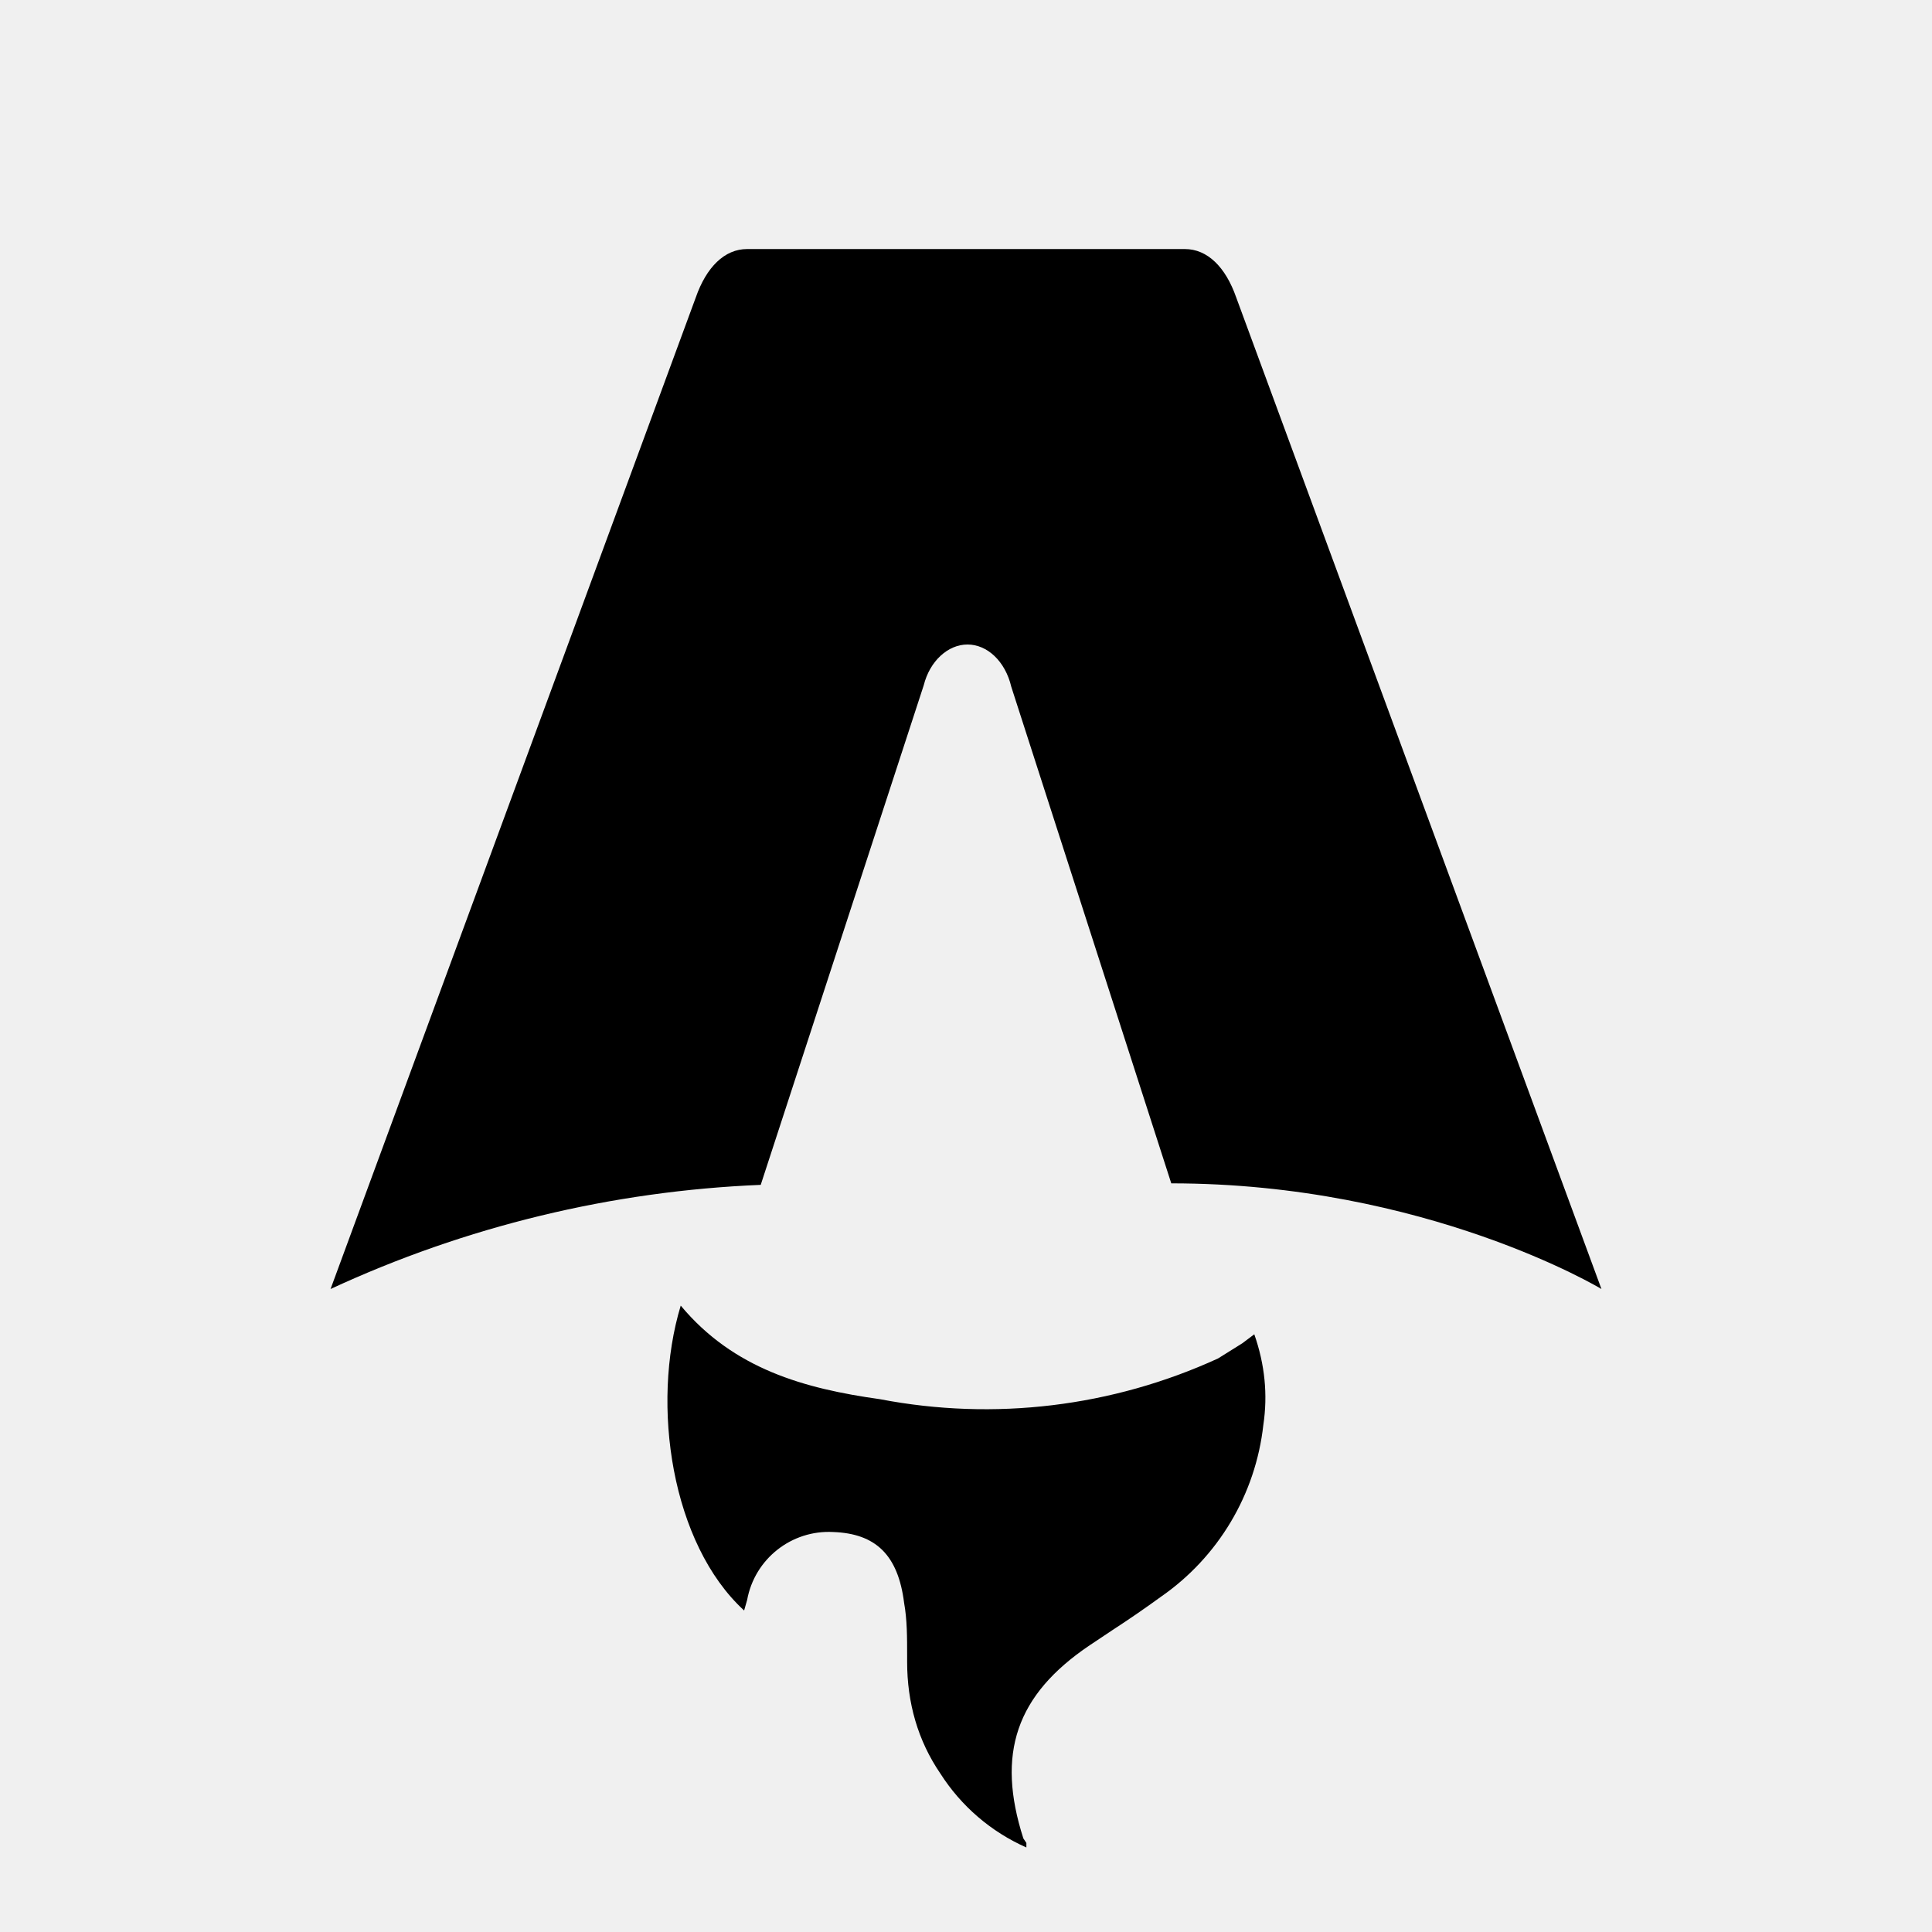
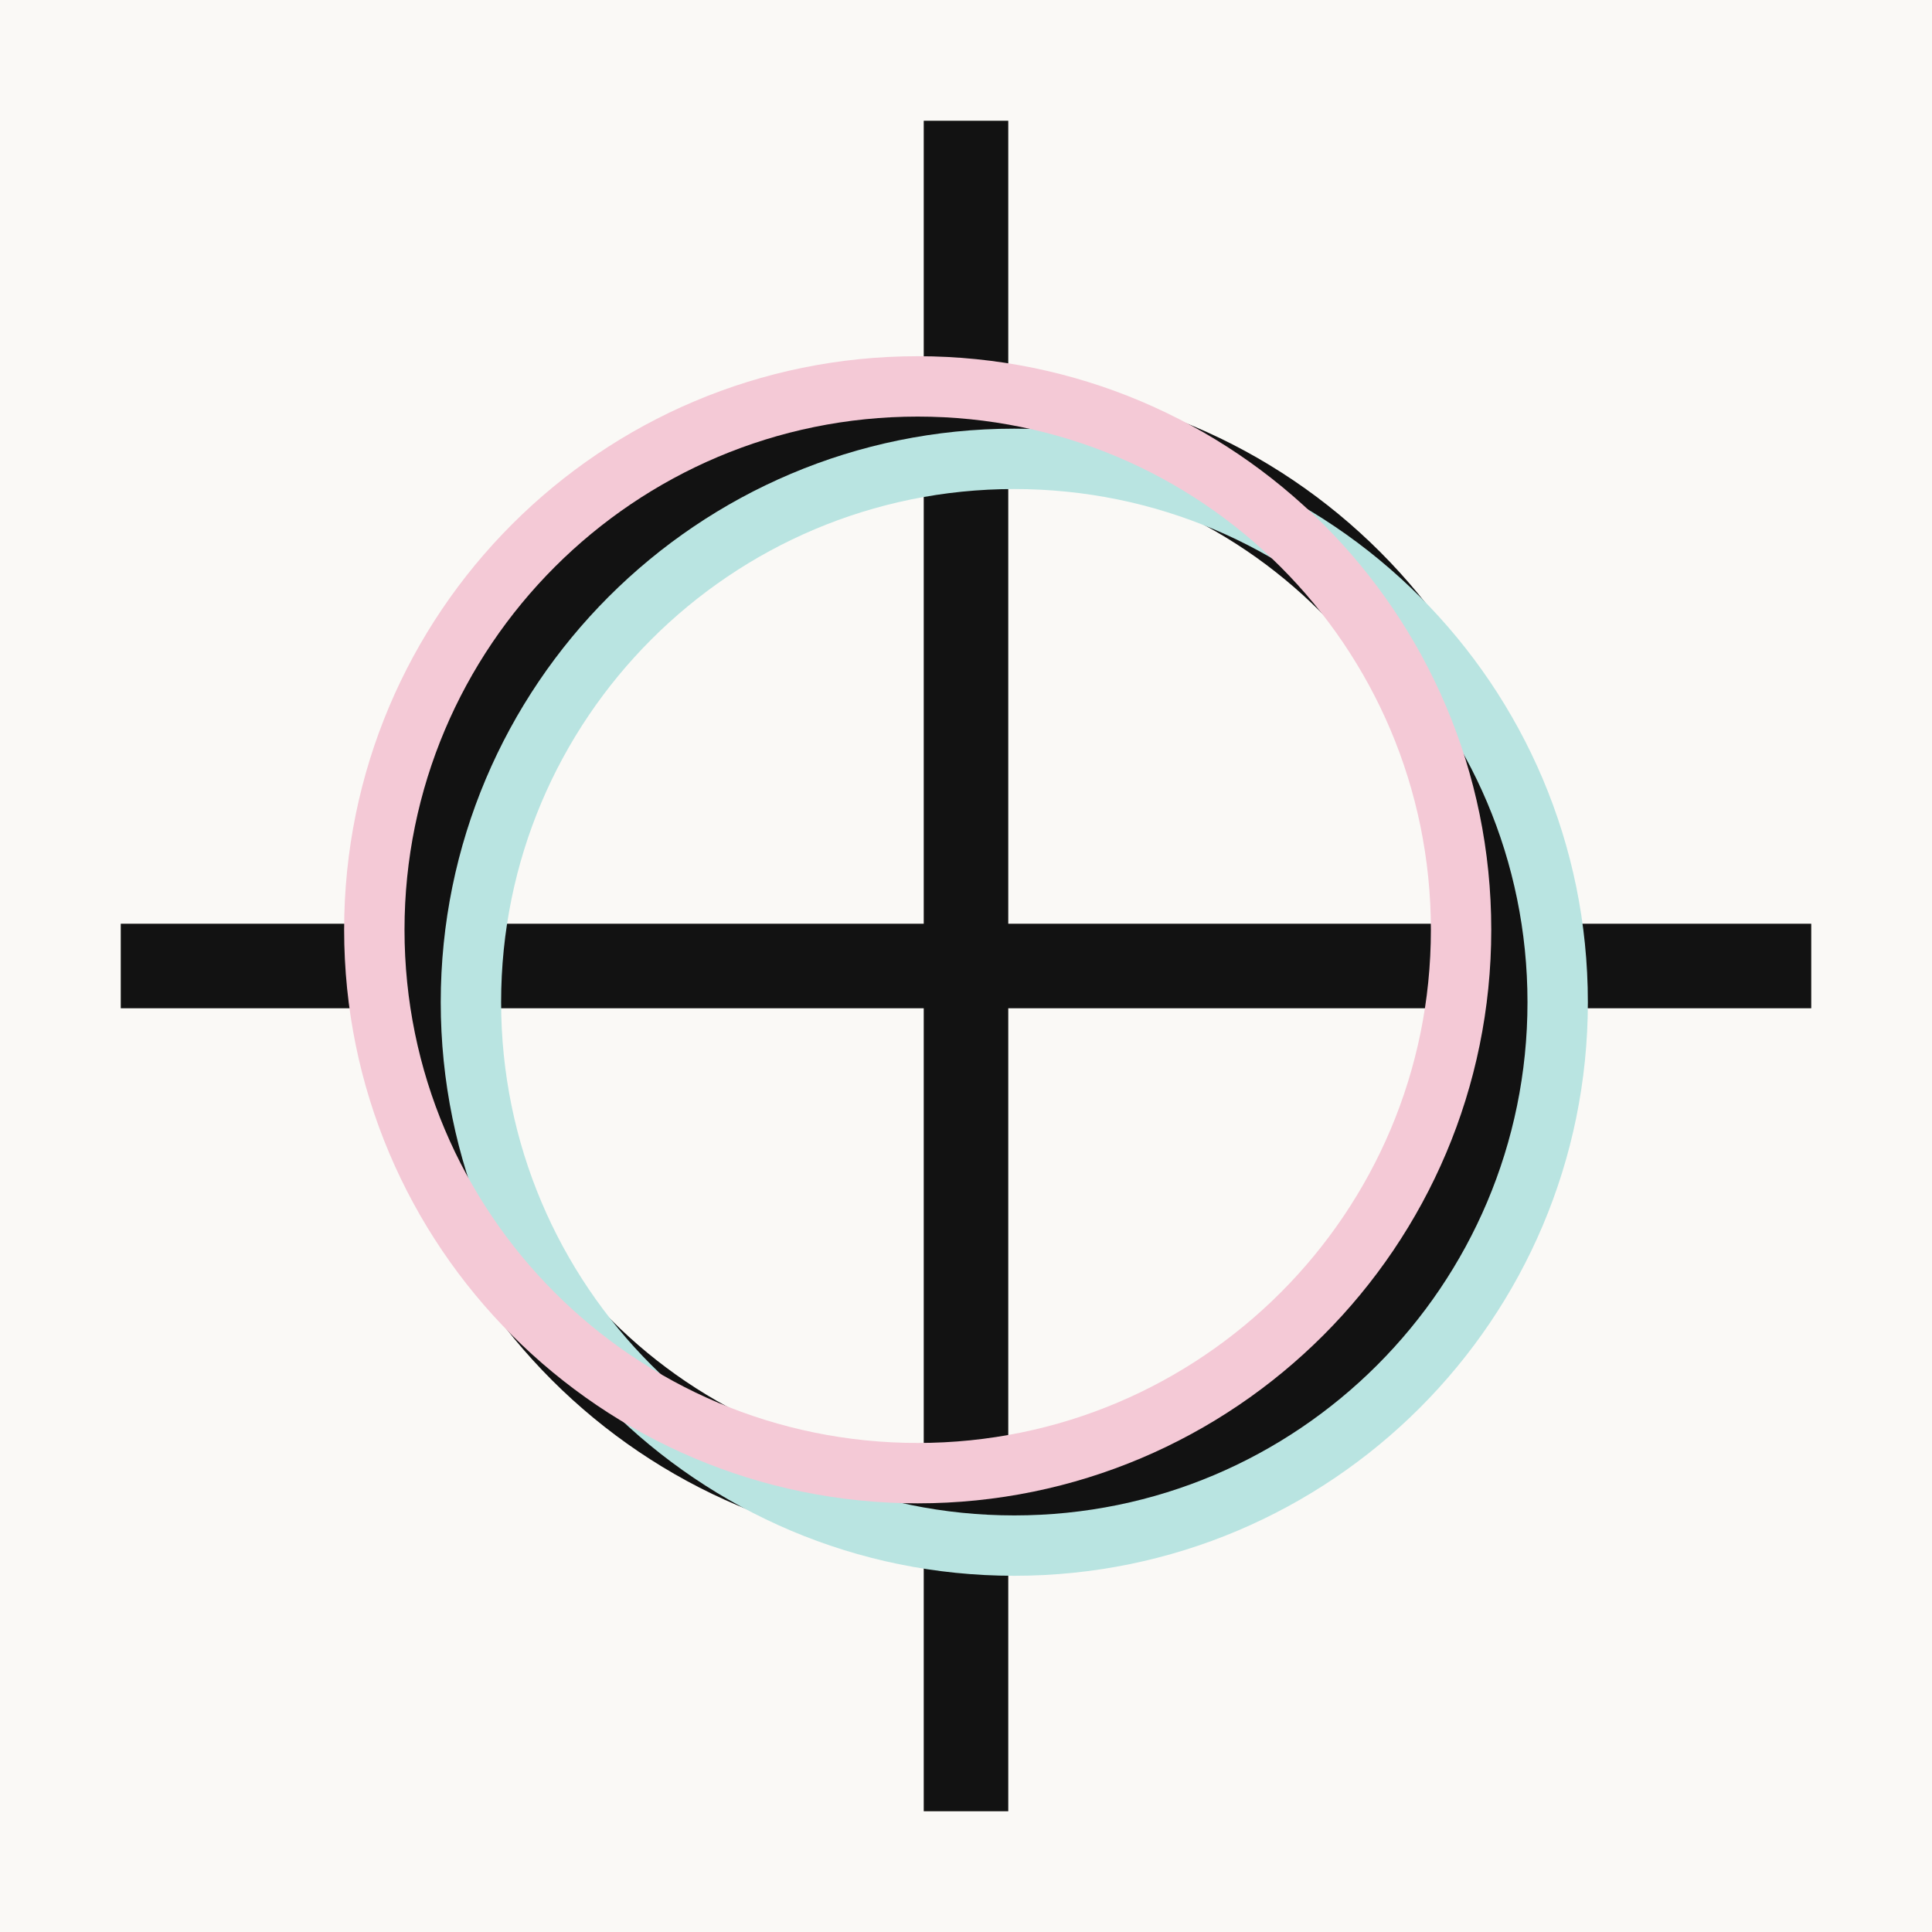
- <svg xmlns="http://www.w3.org/2000/svg" fill="none" viewBox="0 0 128 128">
-   <path d="M50.4 78.5a75.1 75.1 0 0 0-28.5 6.9l24.2-65.7c.7-2 1.9-3.2 3.4-3.2h29c1.5 0 2.7 1.2 3.4 3.2l24.2 65.7s-11.6-7-28.5-7L67 45.5c-.4-1.7-1.6-2.8-2.9-2.8-1.3 0-2.5 1.1-2.9 2.7L50.4 78.5Zm-1.1 28.2Zm-4.2-20.2c-2 6.6-.6 15.8 4.2 20.2a17.5 17.5 0 0 1 .2-.7 5.5 5.5 0 0 1 5.7-4.5c2.8.1 4.3 1.5 4.7 4.7.2 1.1.2 2.3.2 3.5v.4c0 2.7.7 5.2 2.2 7.4a13 13 0 0 0 5.7 4.9v-.3l-.2-.3c-1.8-5.6-.5-9.5 4.4-12.8l1.5-1a73 73 0 0 0 3.2-2.2 16 16 0 0 0 6.8-11.4c.3-2 .1-4-.6-6l-.8.6-1.6 1a37 37 0 0 1-22.4 2.7c-5-.7-9.7-2-13.2-6.2Z" />
-   <style>
-         path { fill: #000; }
-         @media (prefers-color-scheme: dark) {
-             path { fill: #FFF; }
-         }
-     </style>
+ <svg xmlns="http://www.w3.org/2000/svg" viewBox="0 0 32 32">
+   <rect width="32" height="32" fill="#faf9f6" />
+   <circle cx="16" cy="16" r="9" fill="none" stroke="#121212" stroke-width="1.4" />
+   <line x1="2" y1="16" x2="30" y2="16" stroke="#121212" stroke-width="1.4" />
+   <line x1="16" y1="2" x2="16" y2="30" stroke="#121212" stroke-width="1.4" />
+   <circle cx="16" cy="16" r="9" fill="none" stroke="#b9e4e1" stroke-width="1" transform="translate(0.8,0.6)" />
+   <circle cx="16" cy="16" r="9" fill="none" stroke="#f4c9d6" stroke-width="1" transform="translate(-0.8,-0.6)" />
</svg>
